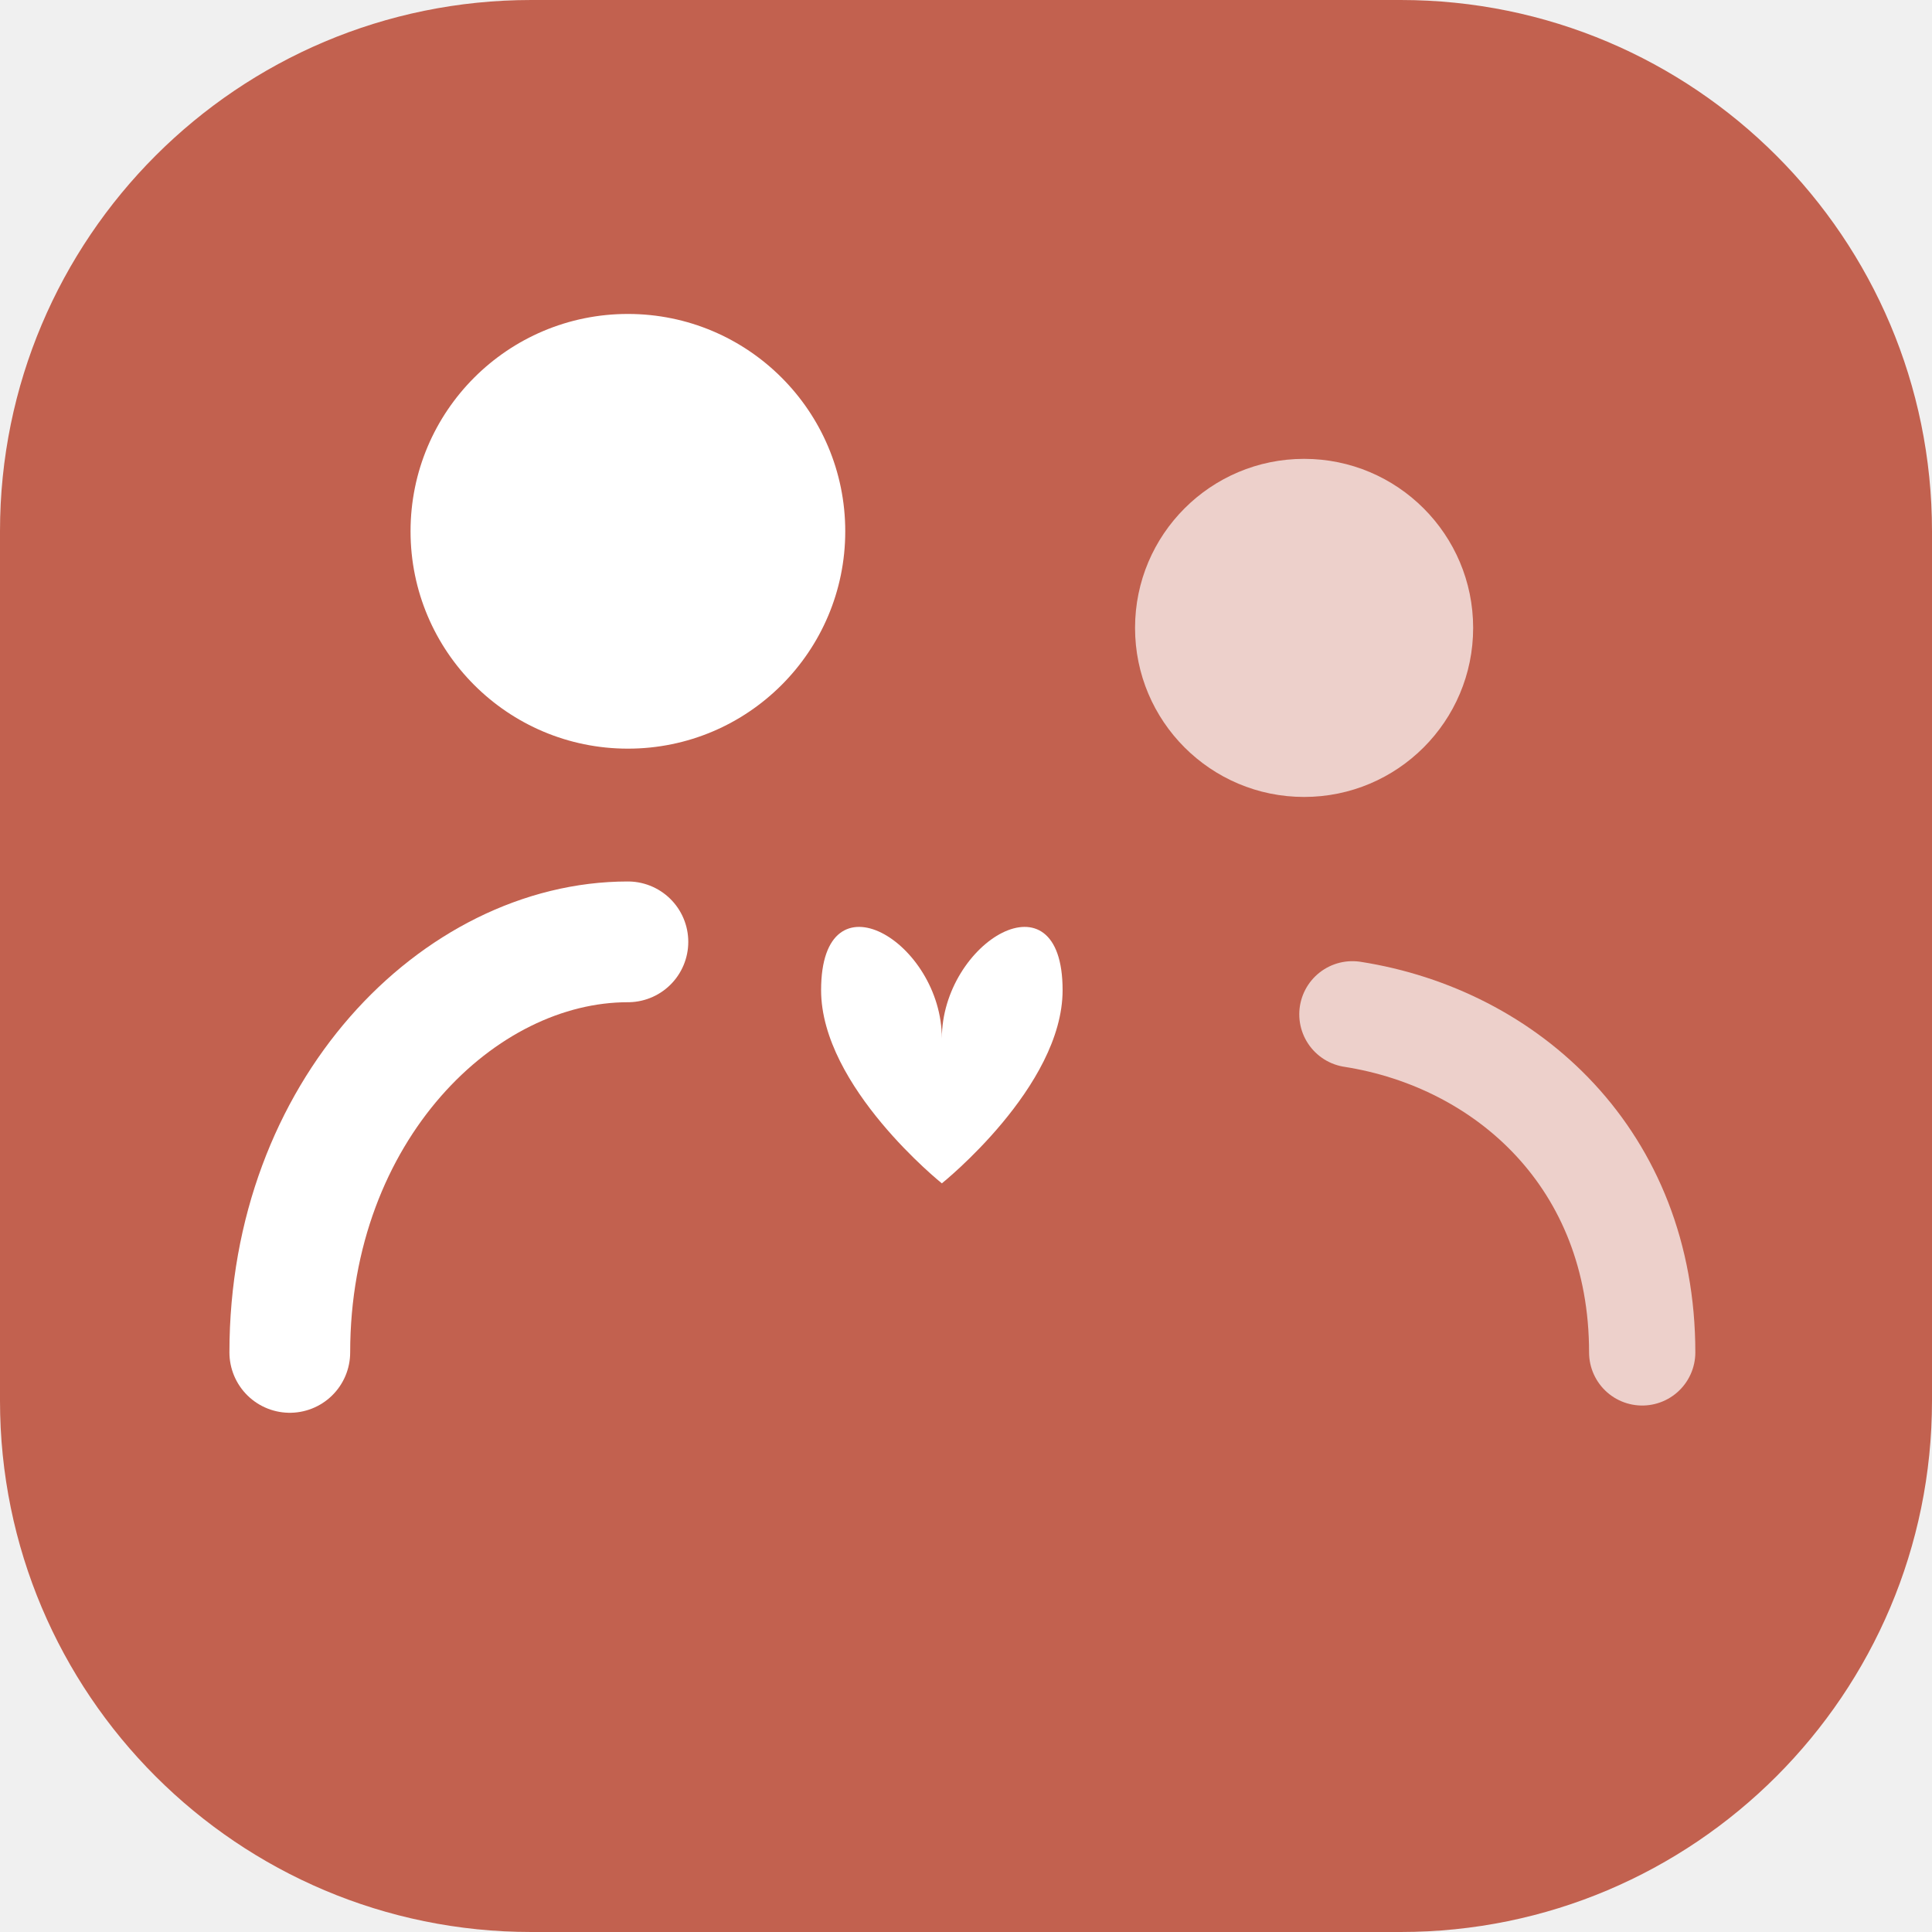
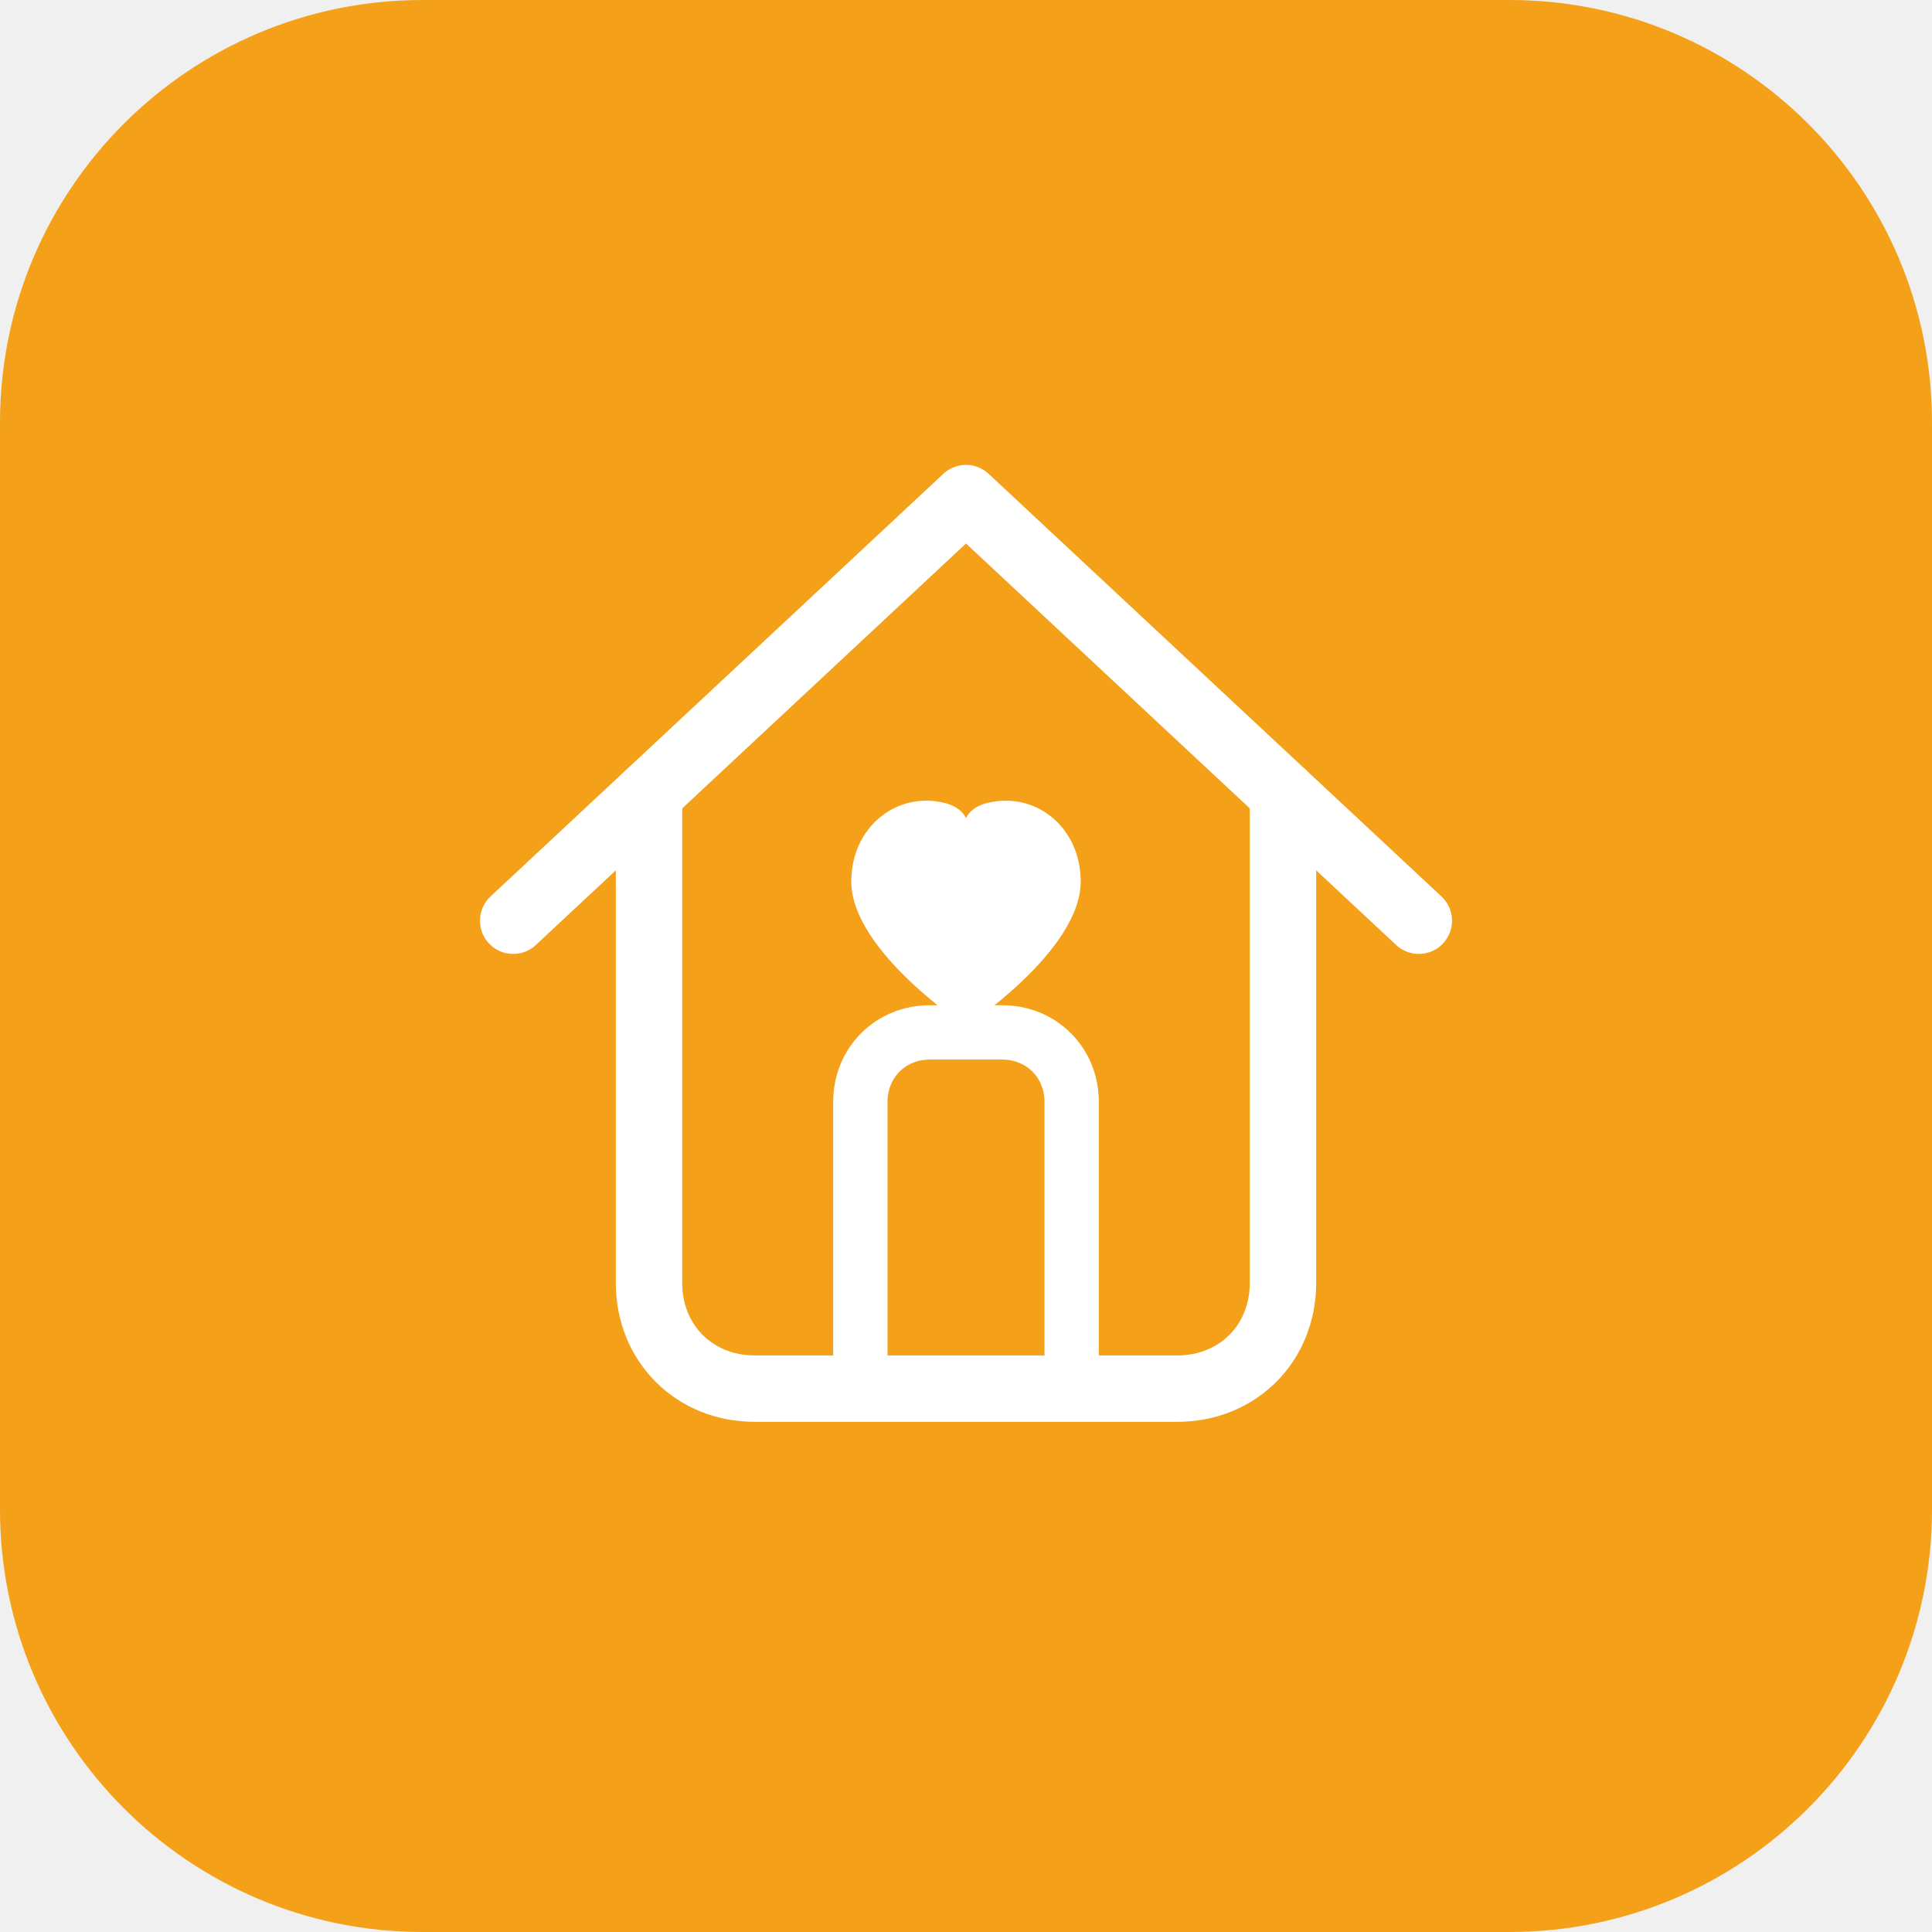
- <svg xmlns="http://www.w3.org/2000/svg" viewBox="0 0 40 40">
-   <rect width="40" height="40" rx="11" fill="#C2614F" />
-   <circle cx="13" cy="11" r="4.5" fill="white" />
-   <path d="M6 28c0-5 3.5-8.5 7-8.5" stroke="white" stroke-width="2.5" stroke-linecap="round" fill="none" />
-   <circle cx="27" cy="13" r="3.5" fill="rgba(255,255,255,0.7)" />
-   <path d="M34 28c0-4 -2.8-6.5-6-7" stroke="rgba(255,255,255,0.7)" stroke-width="2.2" stroke-linecap="round" fill="none" />
-   <path d="M19.5 21.5 C19.5 19.5 17 18 17 20.5 C17 22.5 19.5 24.5 19.5 24.5 C19.5 24.5 22 22.5 22 20.5 C22 18 19.5 19.5 19.5 21.5Z" fill="white" />
+ <svg xmlns="http://www.w3.org/2000/svg" viewBox="0 0 512 512" width="512" height="512">
+   <rect width="512" height="512" rx="112" fill="#f4a019" />
+   <g transform="translate(56,56) scale(0.8)">
+     <g fill="none" stroke="#ffffff" stroke-linecap="round" stroke-linejoin="round">
+       <path d="M 100 235 L 250 95 L 400 235" stroke-width="22" />
+       <path d="M 145 193 V 355 C 145 375 160 390 180 390 H 320 C 340 390 355 375 355 355 V 193" stroke-width="22" />
+       <path d="M 215 385 V 295 C 215 282 225 272 238 272 H 262 C 275 272 285 282 285 295 V 385" stroke-width="18" />
+     </g>
+     <path d="M 250 270               C 250 270 212 245 212 222               C 212 204 227 192 243 196               C 247 197 249 199 250 201               C 251 199 253 197 257 196               C 273 192 288 204 288 222               C 288 245 250 270 250 270 Z" fill="#ffffff" />
+   </g>
</svg>
